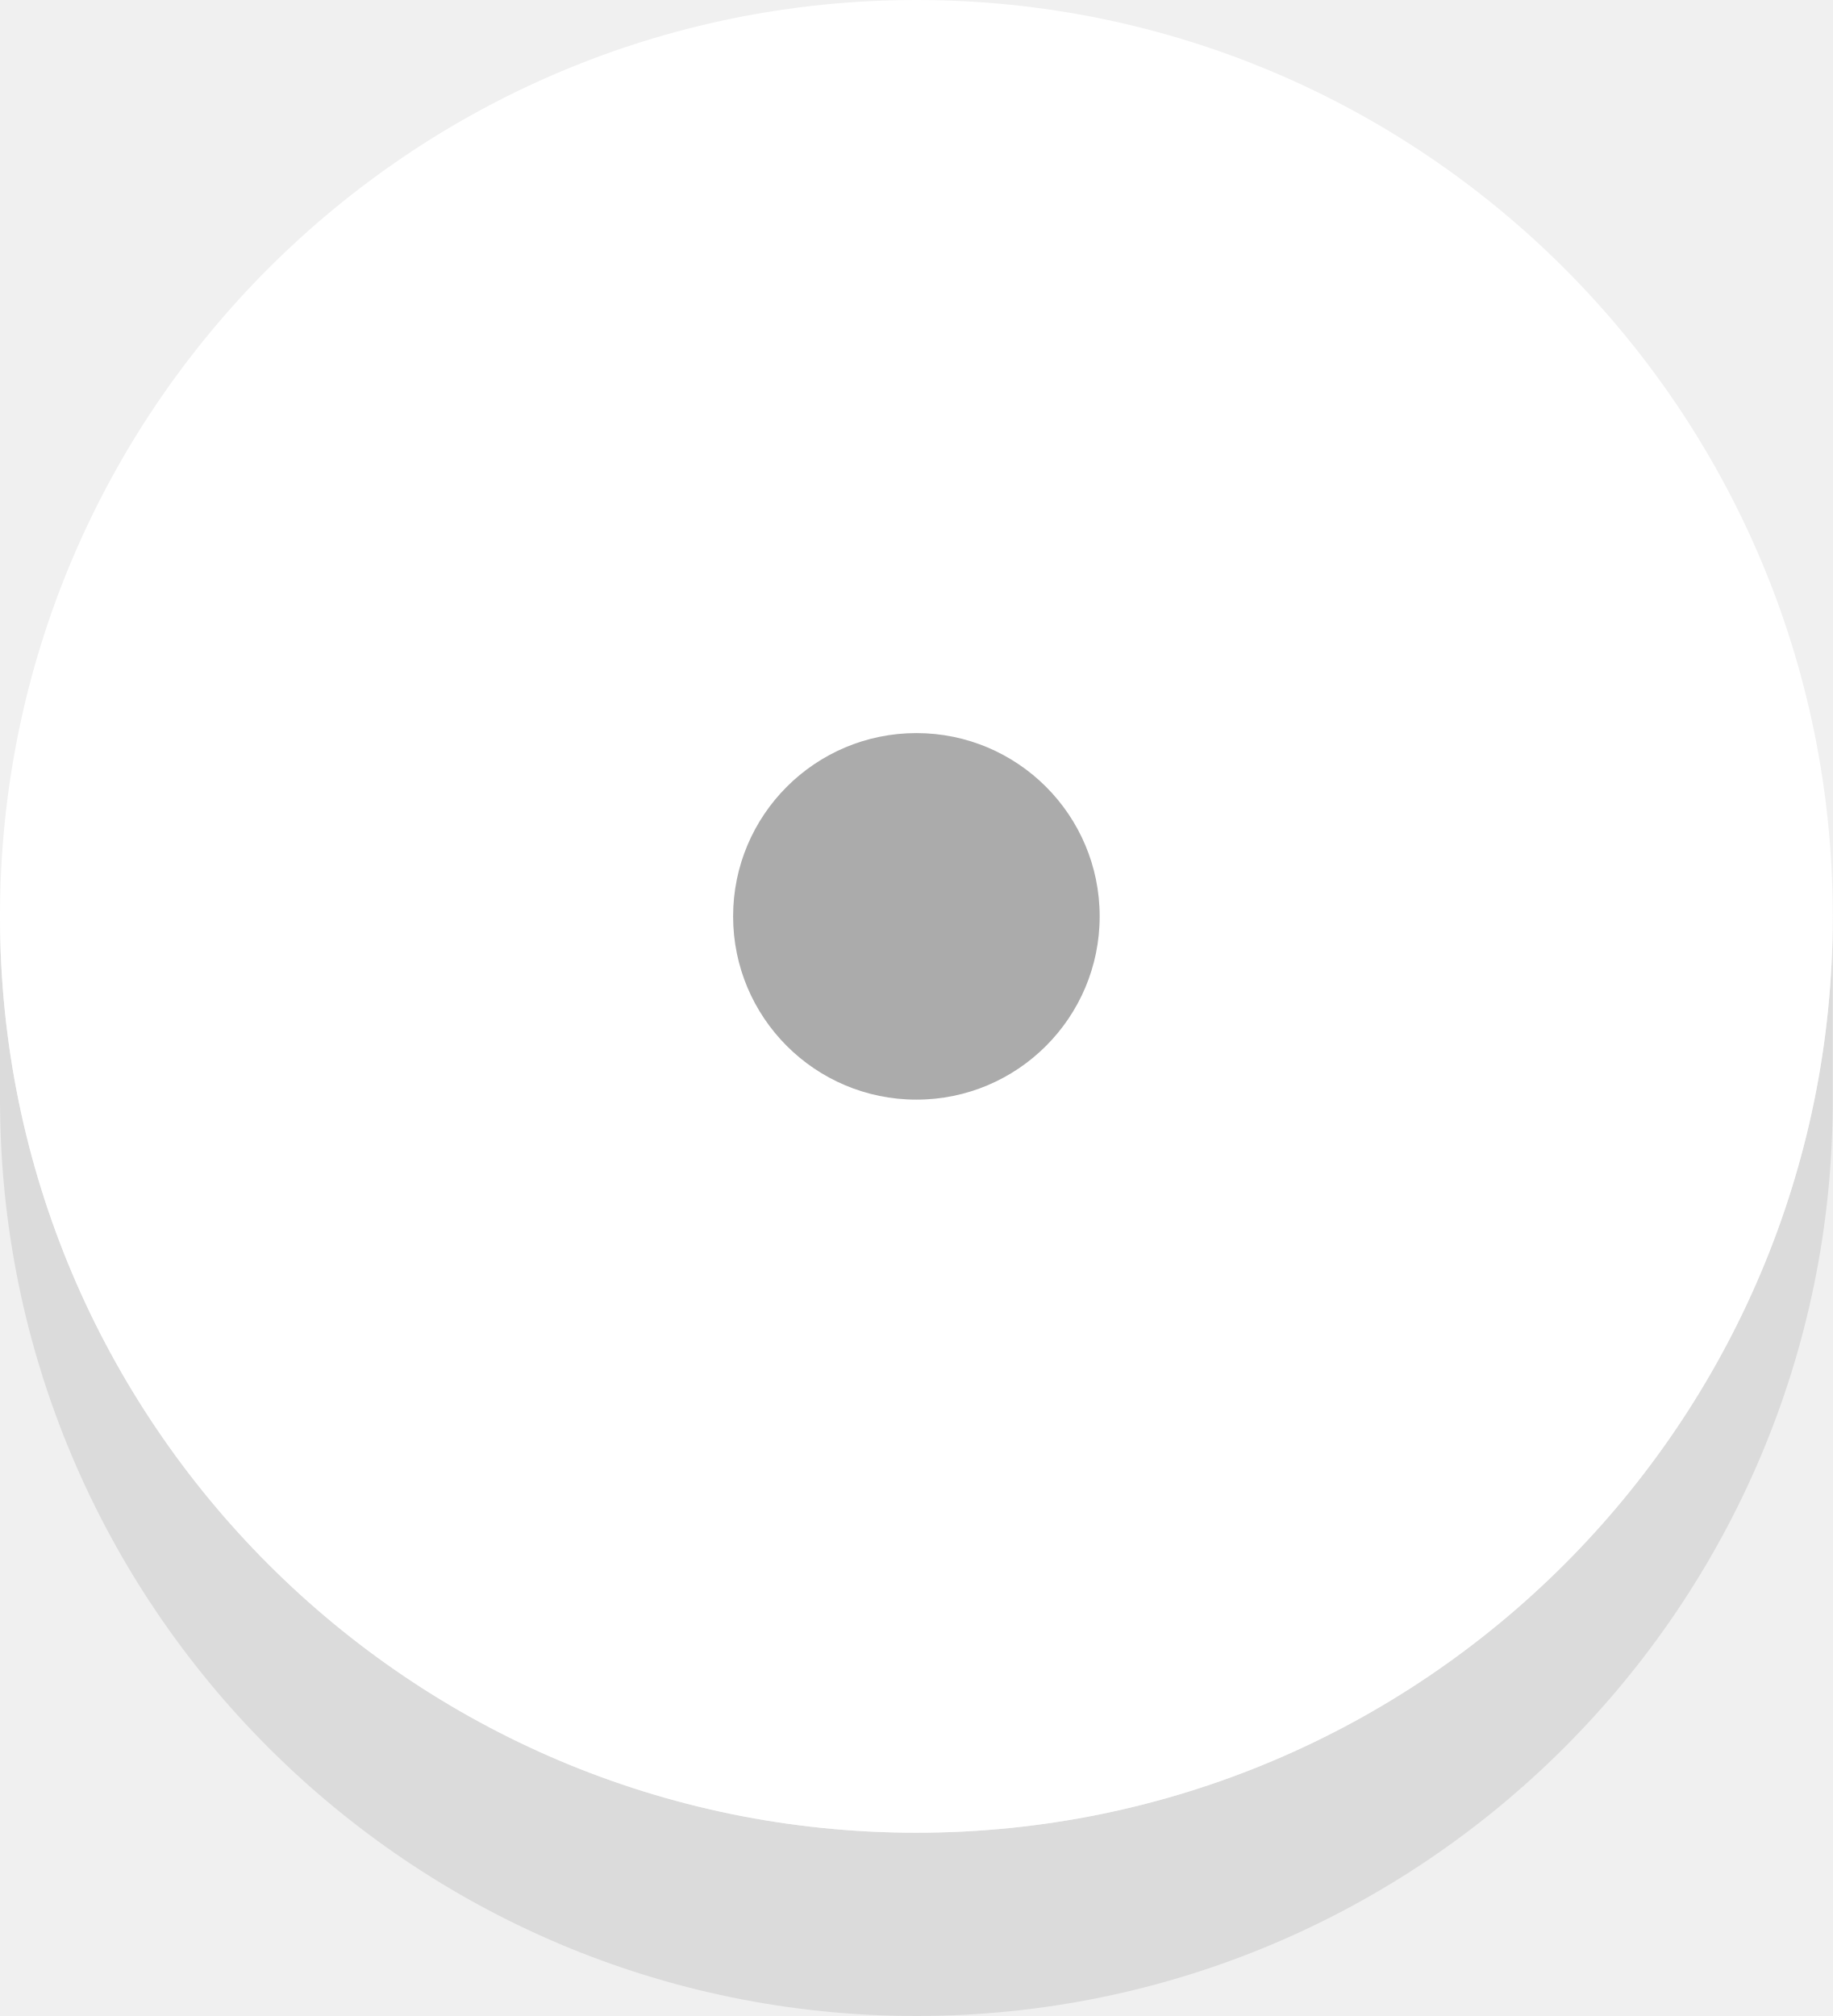
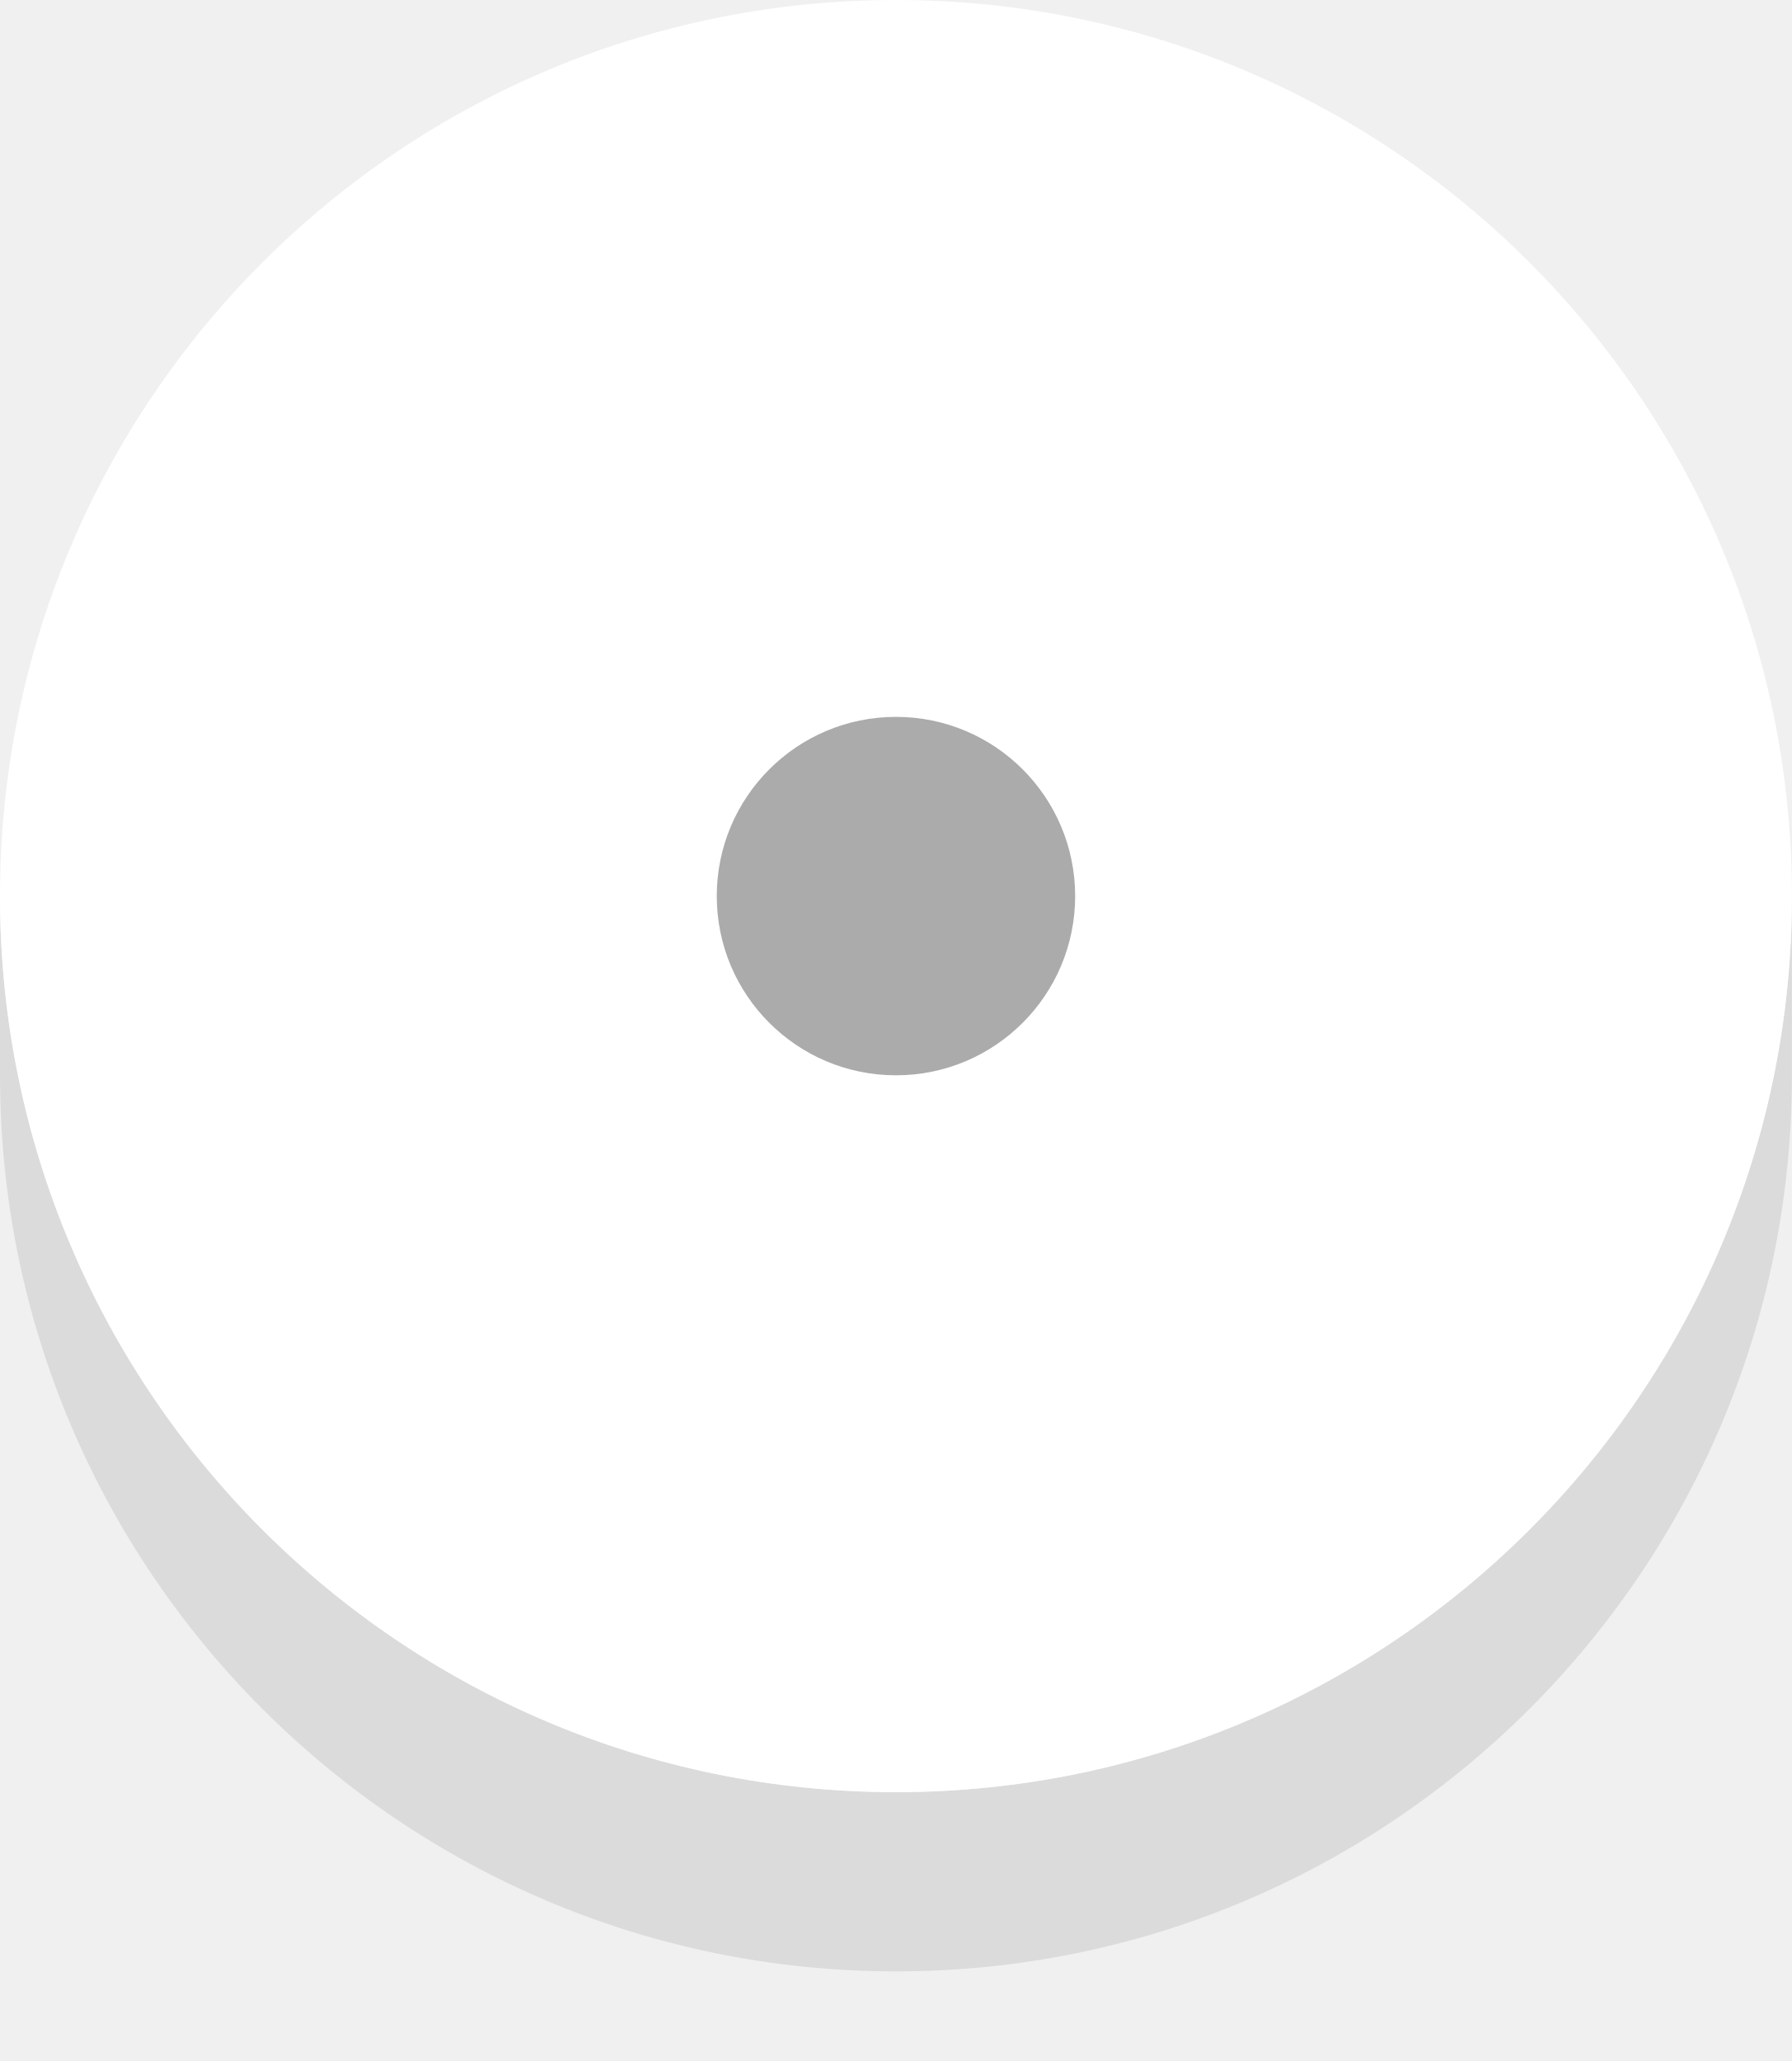
- <svg xmlns="http://www.w3.org/2000/svg" width="20px" height="22px" viewBox="0 0 20 22" version="1.1">
-   <g id="filter-button" stroke="none" stroke-width="1" fill="none" fill-rule="evenodd">
-     <g fill-rule="nonzero">
-       <path d="M10,20 C4.477,20 0,15.522 0,10 L0,12 C0,17.522 4.477,22 10,22 C15.522,22 20,17.522 20,12 L20,10 C20,15.522 15.522,20 10,20 Z" id="Shape" fill="#ABABAB" opacity="0.3" />
-       <circle id="Oval" fill="#FFFFFF" cx="10" cy="10" r="10" />
-       <circle id="Oval" fill="#ABABAB" cx="10" cy="10" r="2" />
-     </g>
-   </g>
+ <svg xmlns="http://www.w3.org/2000/svg" width="20" height="23" viewBox="0 0 20 23">
+   <path fill="#ABABAB" d="M10 20C4.477 20 0 15.522 0 10v2c0 5.522 4.477 10 10 10 5.522 0 10-4.478 10-10v-2c0 5.522-4.478 10-10 10z" opacity=".3" />
+   <circle cx="10" cy="10" r="10" fill="#FFF" />
+   <circle cx="10" cy="10" r="2" fill="#ABABAB" />
</svg>
